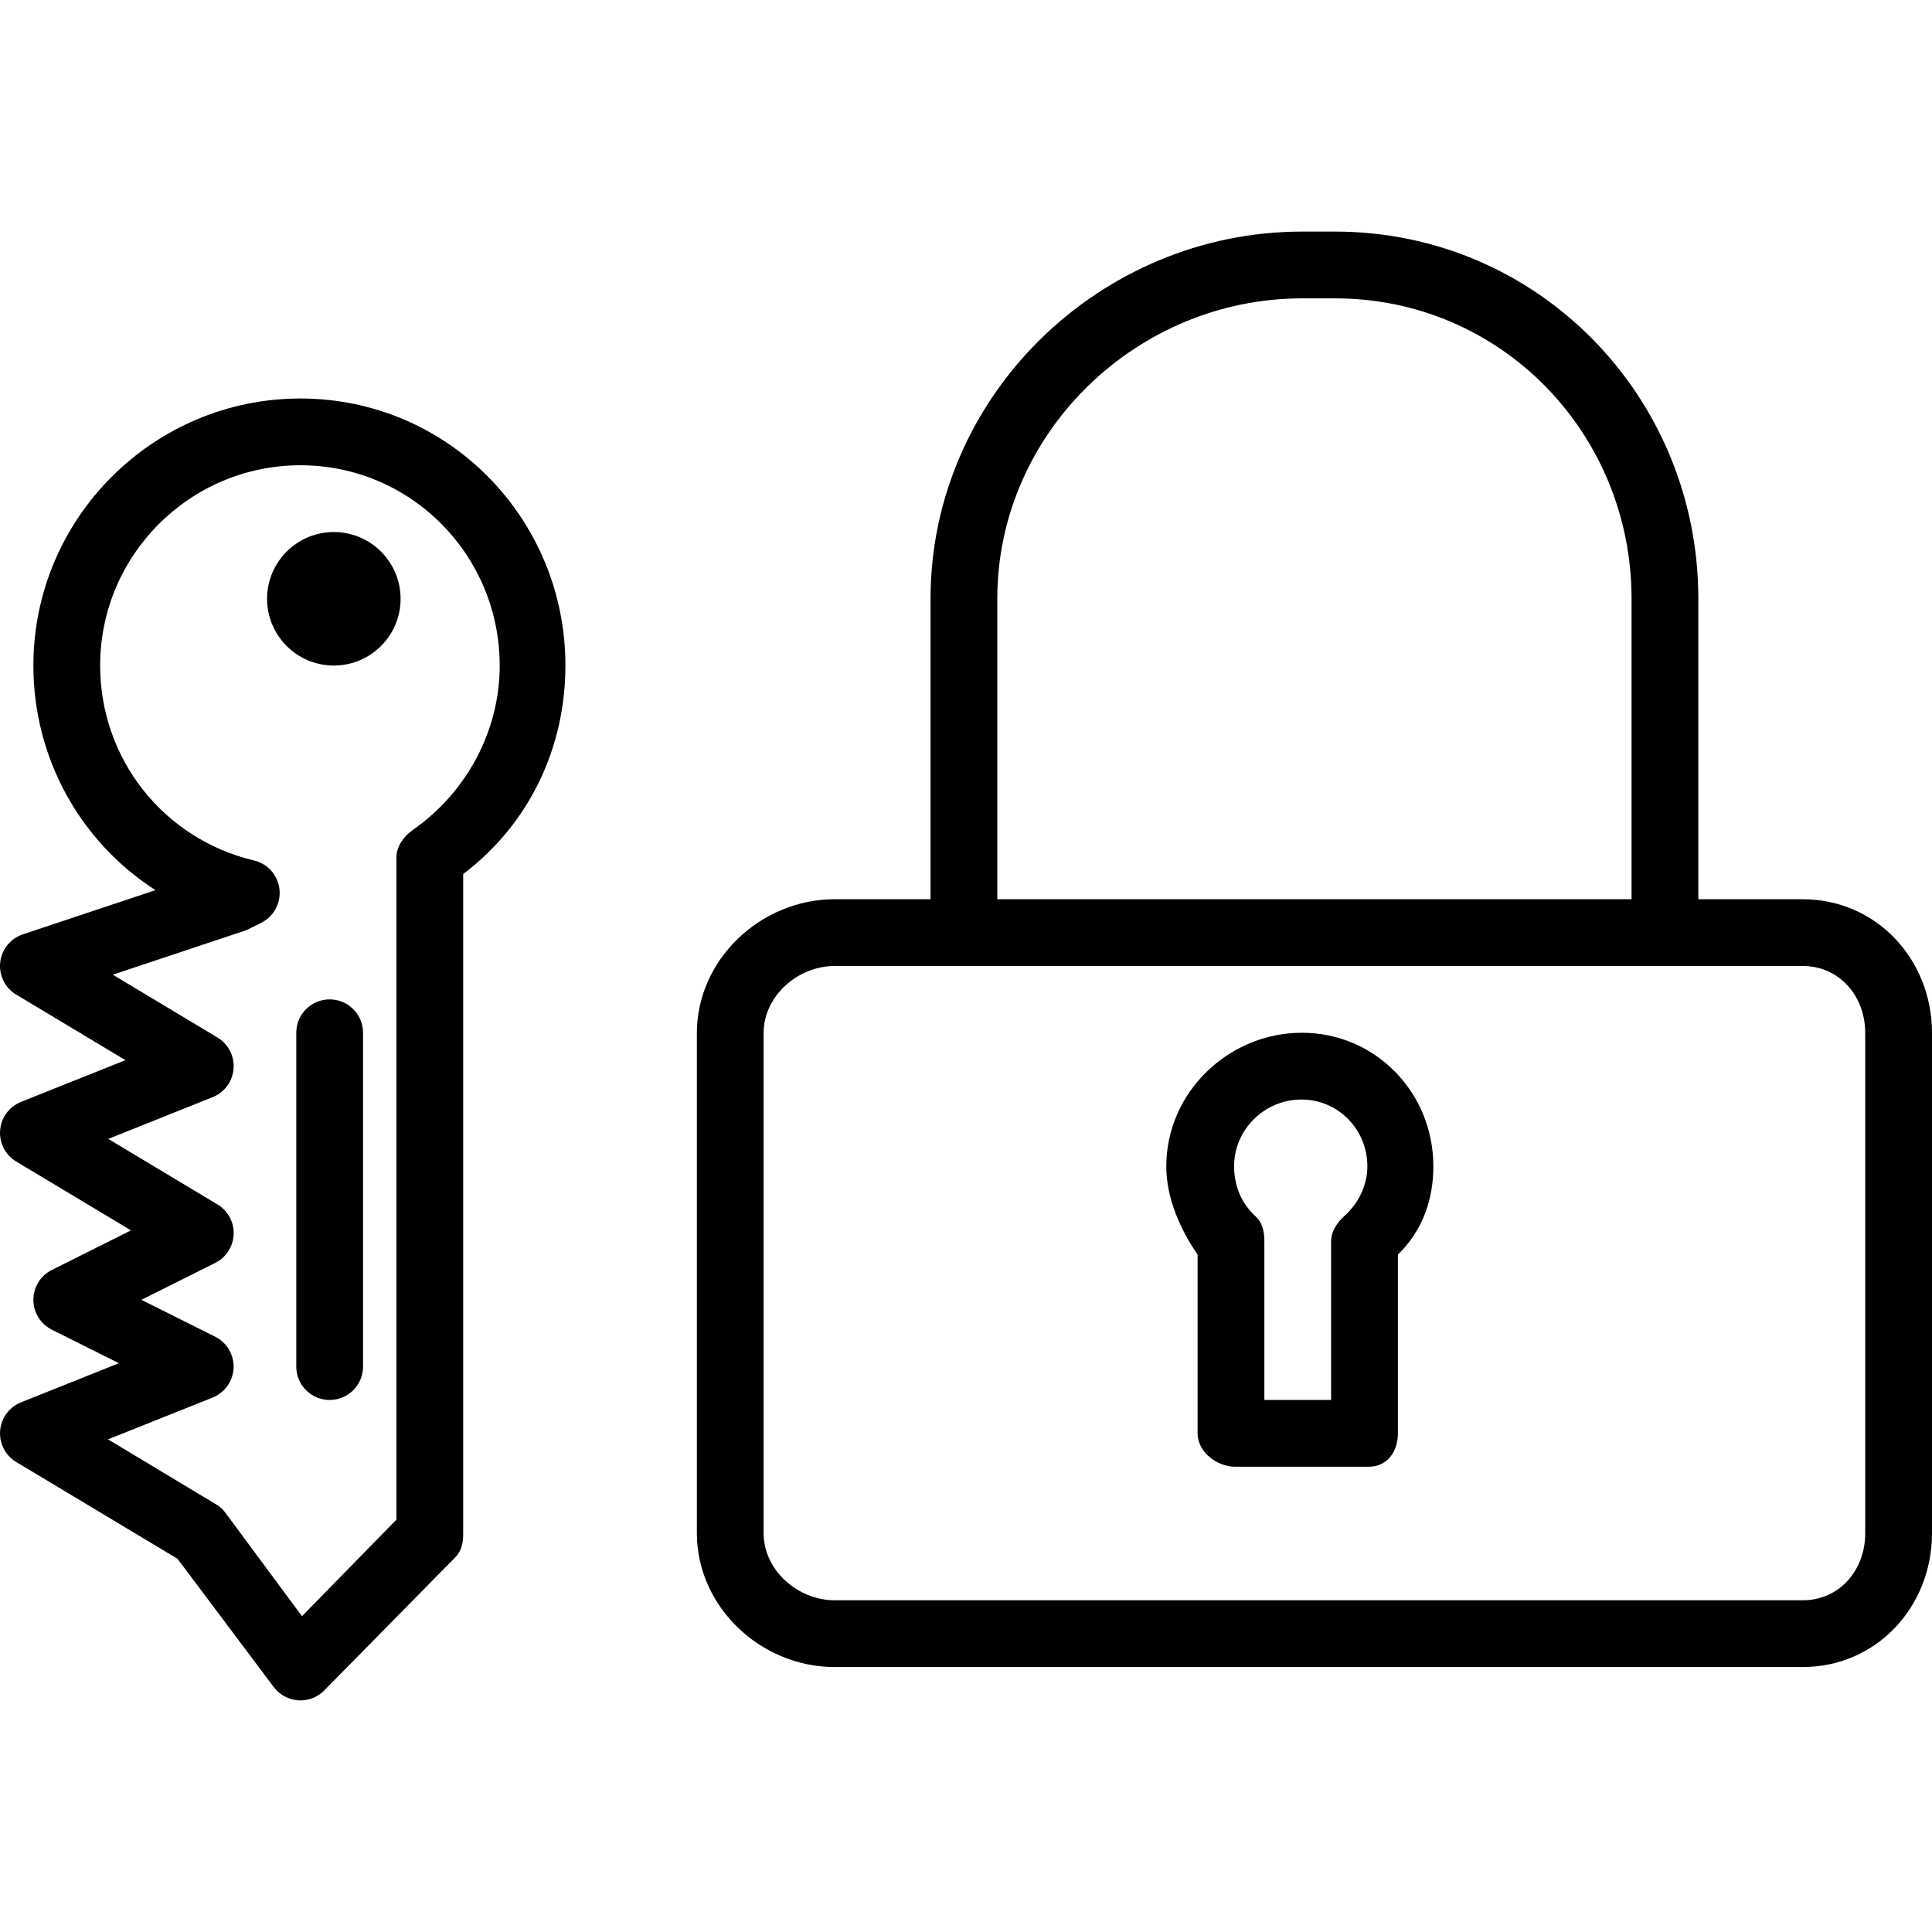
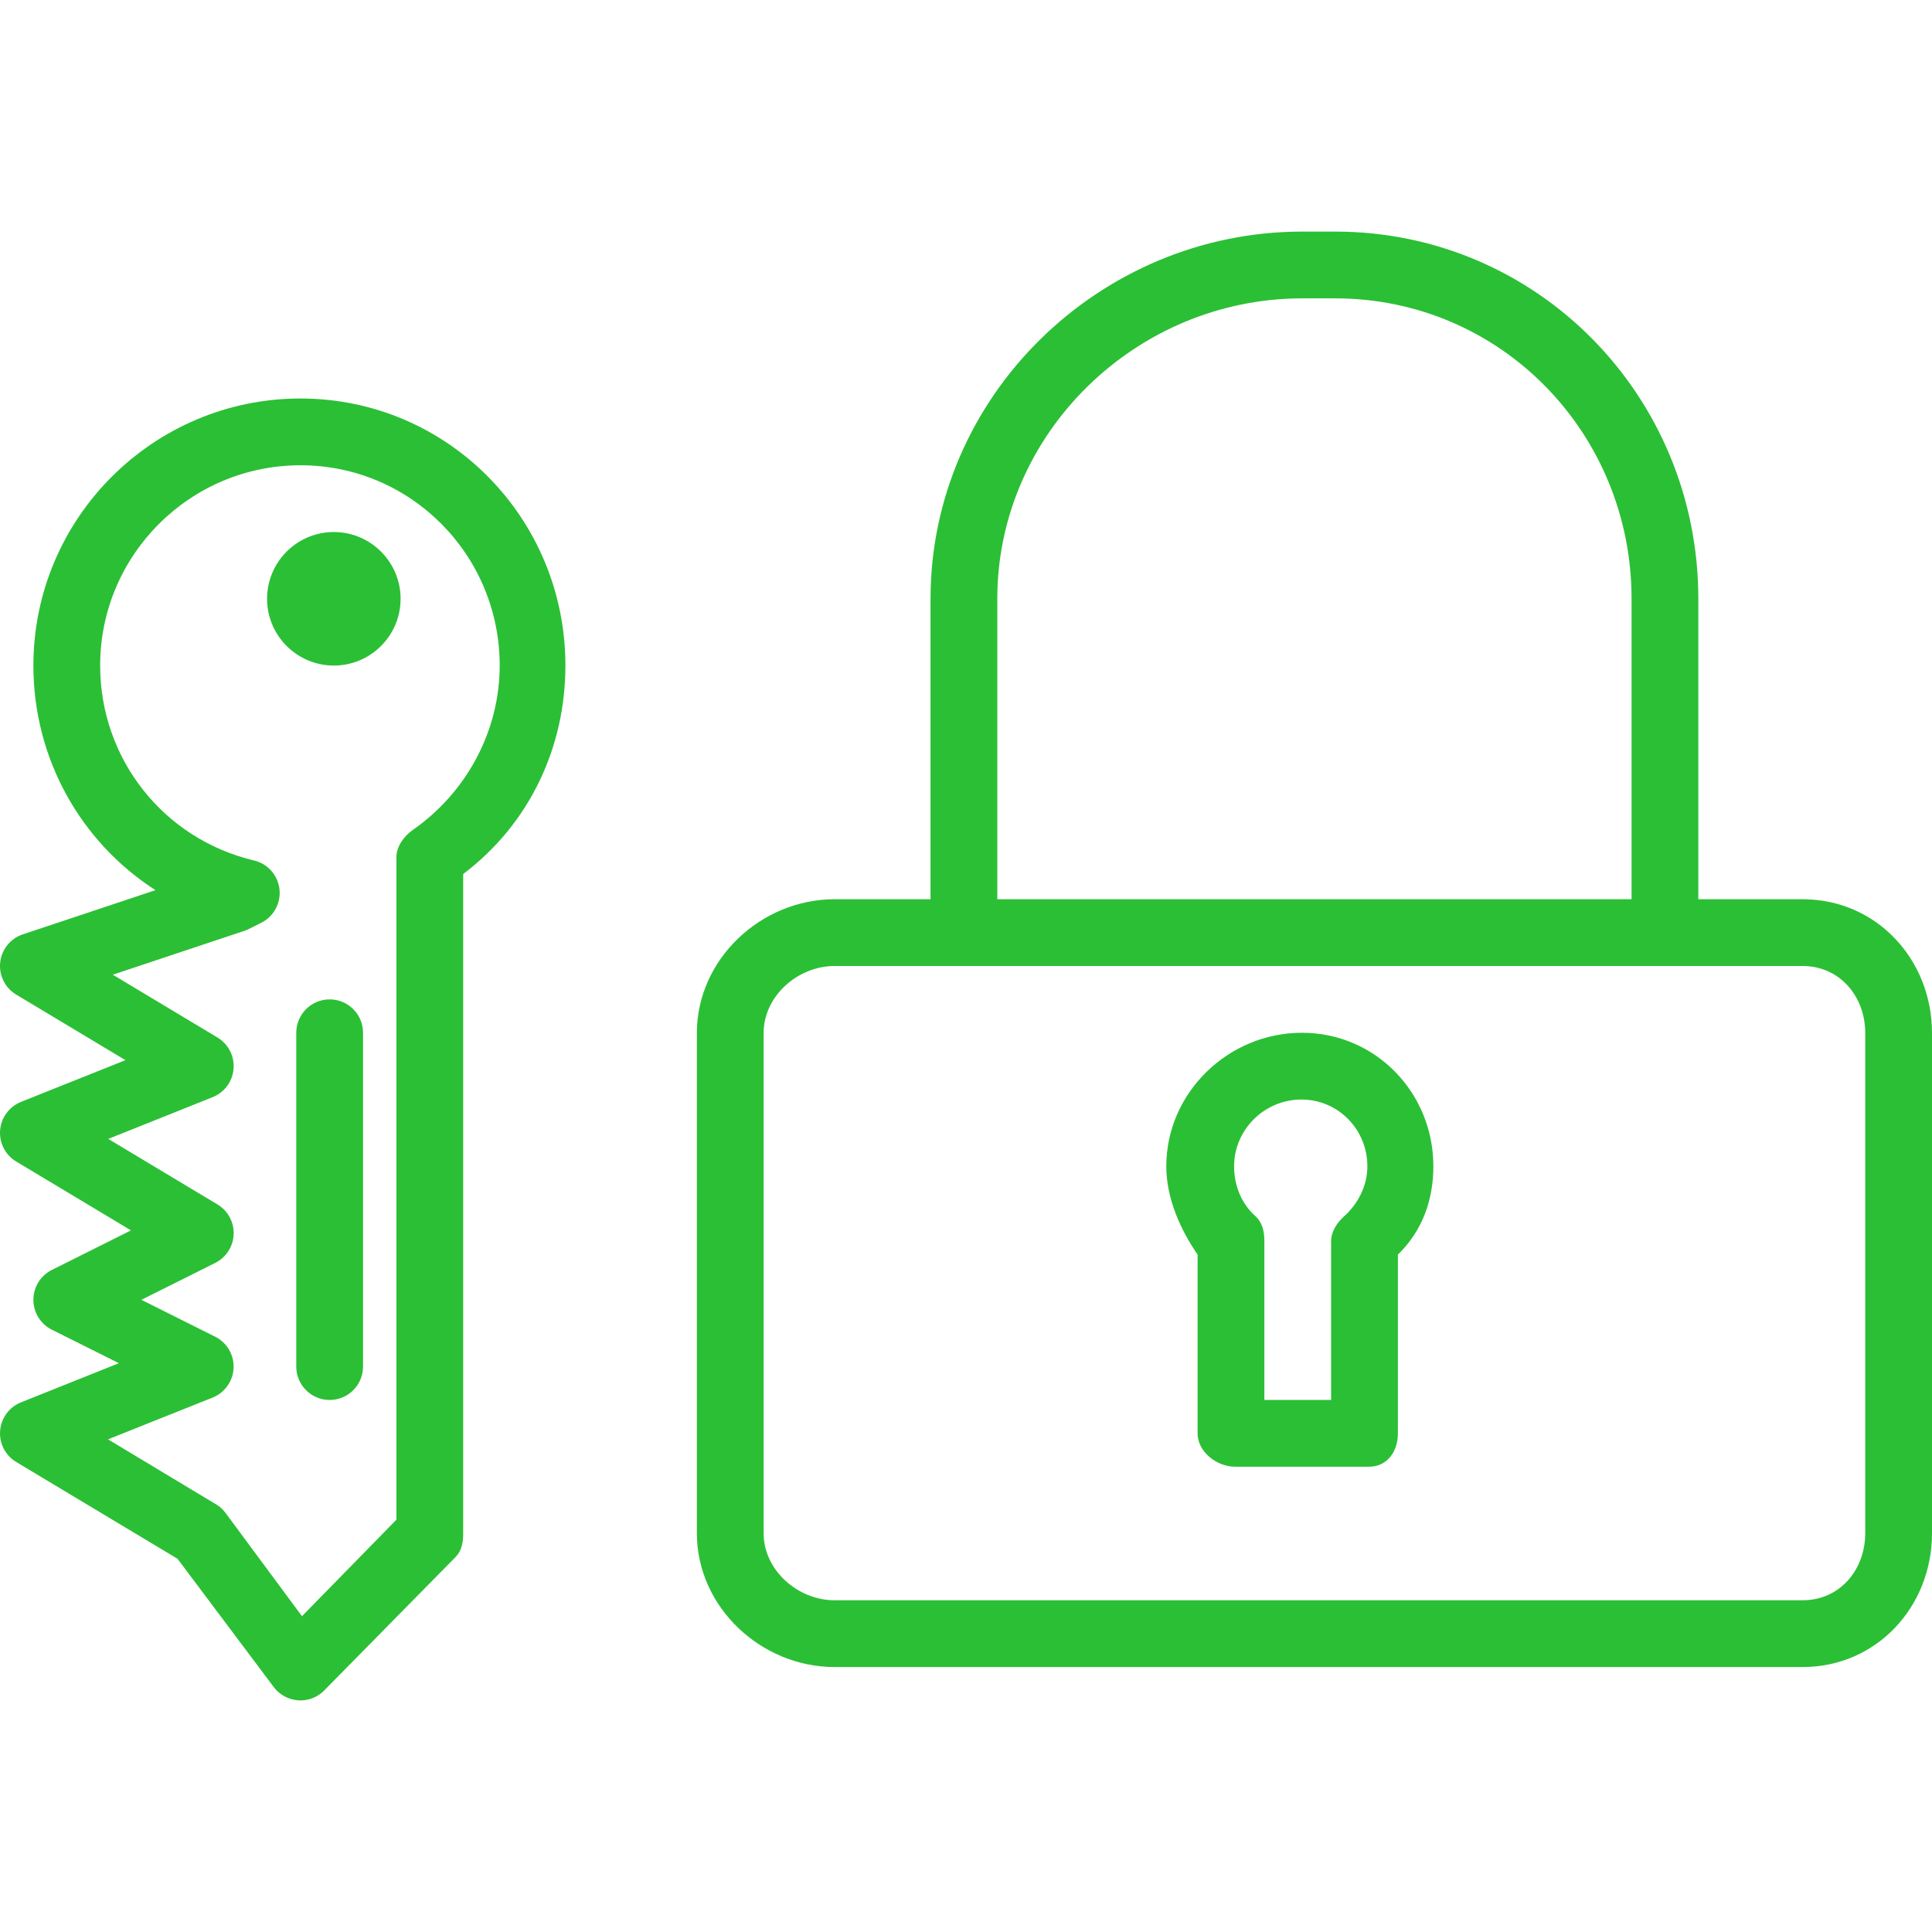
- <svg xmlns="http://www.w3.org/2000/svg" fill="#000000" height="800px" width="800px" version="1.1" id="Layer_1" viewBox="0 0 512 512" xml:space="preserve">
+ <svg xmlns="http://www.w3.org/2000/svg" fill="hsl(124, 63%, 46%)" height="800px" width="800px" version="1.1" id="Layer_1" viewBox="0 0 512 512" xml:space="preserve">
  <g>
    <g>
      <path d="M477.728,238.307h-27.654v-79.62c0-53.659-42.579-97.313-96.276-97.313h-8.704c-53.698,0-98.492,43.654-98.492,97.313    v79.62h-25.438c-19.512,0-36.488,15.914-36.488,35.464v132.544c0,19.551,16.976,35.464,36.488,35.464h256.565    c19.508,0,34.272-15.914,34.272-35.464V273.771C512,254.22,497.236,238.307,477.728,238.307z M264.294,158.687    c0-43.905,36.855-79.62,80.799-79.62h8.704c43.94,0,78.583,35.715,78.583,79.62v79.62H264.294V158.687z M494.307,406.315    L494.307,406.315c0,9.797-6.83,17.771-16.579,17.771H221.163c-9.754,0-18.795-7.974-18.795-17.771V273.771    c0-9.797,9.041-17.771,18.795-17.771h35.391h185.779h35.395c9.749,0,16.579,7.974,16.579,17.771V406.315z" />
    </g>
  </g>
  <g>
    <g>
      <path d="M345.02,273.693c-19.512,0-35.939,15.87-35.939,35.387c0,8.648,3.87,16.976,8.294,23.404v47.369    c0,4.89,5.067,8.847,9.953,8.847h35.387c4.886,0,7.741-3.957,7.741-8.847v-47.369c6.635-6.427,9.4-14.756,9.4-23.404    C379.853,289.564,364.532,273.693,345.02,273.693z M356.259,322.272c-1.875,1.685-3.499,4.078-3.499,6.592v42.143h-17.693v-42.143    c0-2.514-0.518-4.907-2.393-6.592c-3.749-3.361-5.624-8.164-5.624-13.192c0-9.754,8.073-17.693,17.831-17.693    c9.758,0,17.486,7.939,17.486,17.693C362.367,314.108,360.009,318.911,356.259,322.272z" />
    </g>
  </g>
  <g>
    <g>
      <path d="M79.621,105.607c-39.024,0-70.773,31.749-70.773,70.773c0,24.691,12.566,46.791,32.346,59.516L6.049,247.611    c-3.274,1.089-5.62,3.991-5.996,7.421c-0.376,3.438,1.279,6.773,4.242,8.553l28.942,17.365L5.56,292.017    c-3.119,1.253-5.261,4.155-5.529,7.507c-0.272,3.352,1.382,6.566,4.263,8.294l30.415,18.246l-20.972,10.488    c-2.998,1.503-4.89,4.562-4.89,7.914s1.892,6.41,4.89,7.914l17.767,8.881L5.56,371.637c-3.119,1.253-5.261,4.156-5.529,7.508    c-0.272,3.352,1.382,6.566,4.263,8.294l42.747,25.65l25.503,33.996c1.538,2.056,3.892,3.335,6.449,3.516    c0.207,0.017,0.419,0.026,0.627,0.026c2.337,0,4.592-0.924,6.255-2.592l34.834-35.387c1.659-1.659,2.039-3.905,2.039-6.255    V231.629c17.693-13.382,27.093-33.702,27.093-55.248C149.841,137.357,118.644,105.607,79.621,105.607z M109.396,219.948    c-2.376,1.659-4.341,4.363-4.341,7.257V402.73l-25.028,25.581L59.88,401.088c-0.687-0.916-1.404-1.693-2.384-2.281l-28.873-17.365    l27.711-11.067c3.231-1.296,5.425-4.371,5.568-7.844c0.147-3.482-1.758-6.73-4.872-8.285l-19.56-9.78l19.566-9.78    c2.886-1.443,4.761-4.345,4.882-7.577c0.125-3.222-1.516-6.263-4.284-7.922l-28.942-17.365l27.676-11.067    c3.119-1.253,5.261-4.155,5.529-7.508c0.272-3.352-1.382-6.566-4.263-8.294l-27.741-16.648l34.834-11.611    c0.393-0.13,0.778-0.285,1.149-0.475l3.343-1.667c3.33-1.659,5.266-5.227,4.842-8.924c-0.427-3.698-3.123-6.739-6.747-7.594    c-24.004-5.702-40.773-26.946-40.773-51.654c0-29.27,23.81-53.08,53.08-53.08c29.27,0,52.803,23.81,52.803,53.08    C132.424,193.728,123.642,210.013,109.396,219.948z" />
    </g>
  </g>
  <g>
    <g>
      <path d="M88.468,140.994c-9.758,0-17.693,7.939-17.693,17.693c0,9.754,7.935,17.693,17.693,17.693s17.693-7.939,17.693-17.693    C106.161,148.933,98.225,140.994,88.468,140.994z" />
    </g>
  </g>
  <g>
    <g>
      <path d="M87.362,264.847c-4.886,0-8.847,3.957-8.847,8.847v88.466c0,4.89,3.961,8.847,8.847,8.847s8.847-3.957,8.847-8.847    v-88.466C96.208,268.804,92.247,264.847,87.362,264.847z" />
    </g>
  </g>
</svg>
